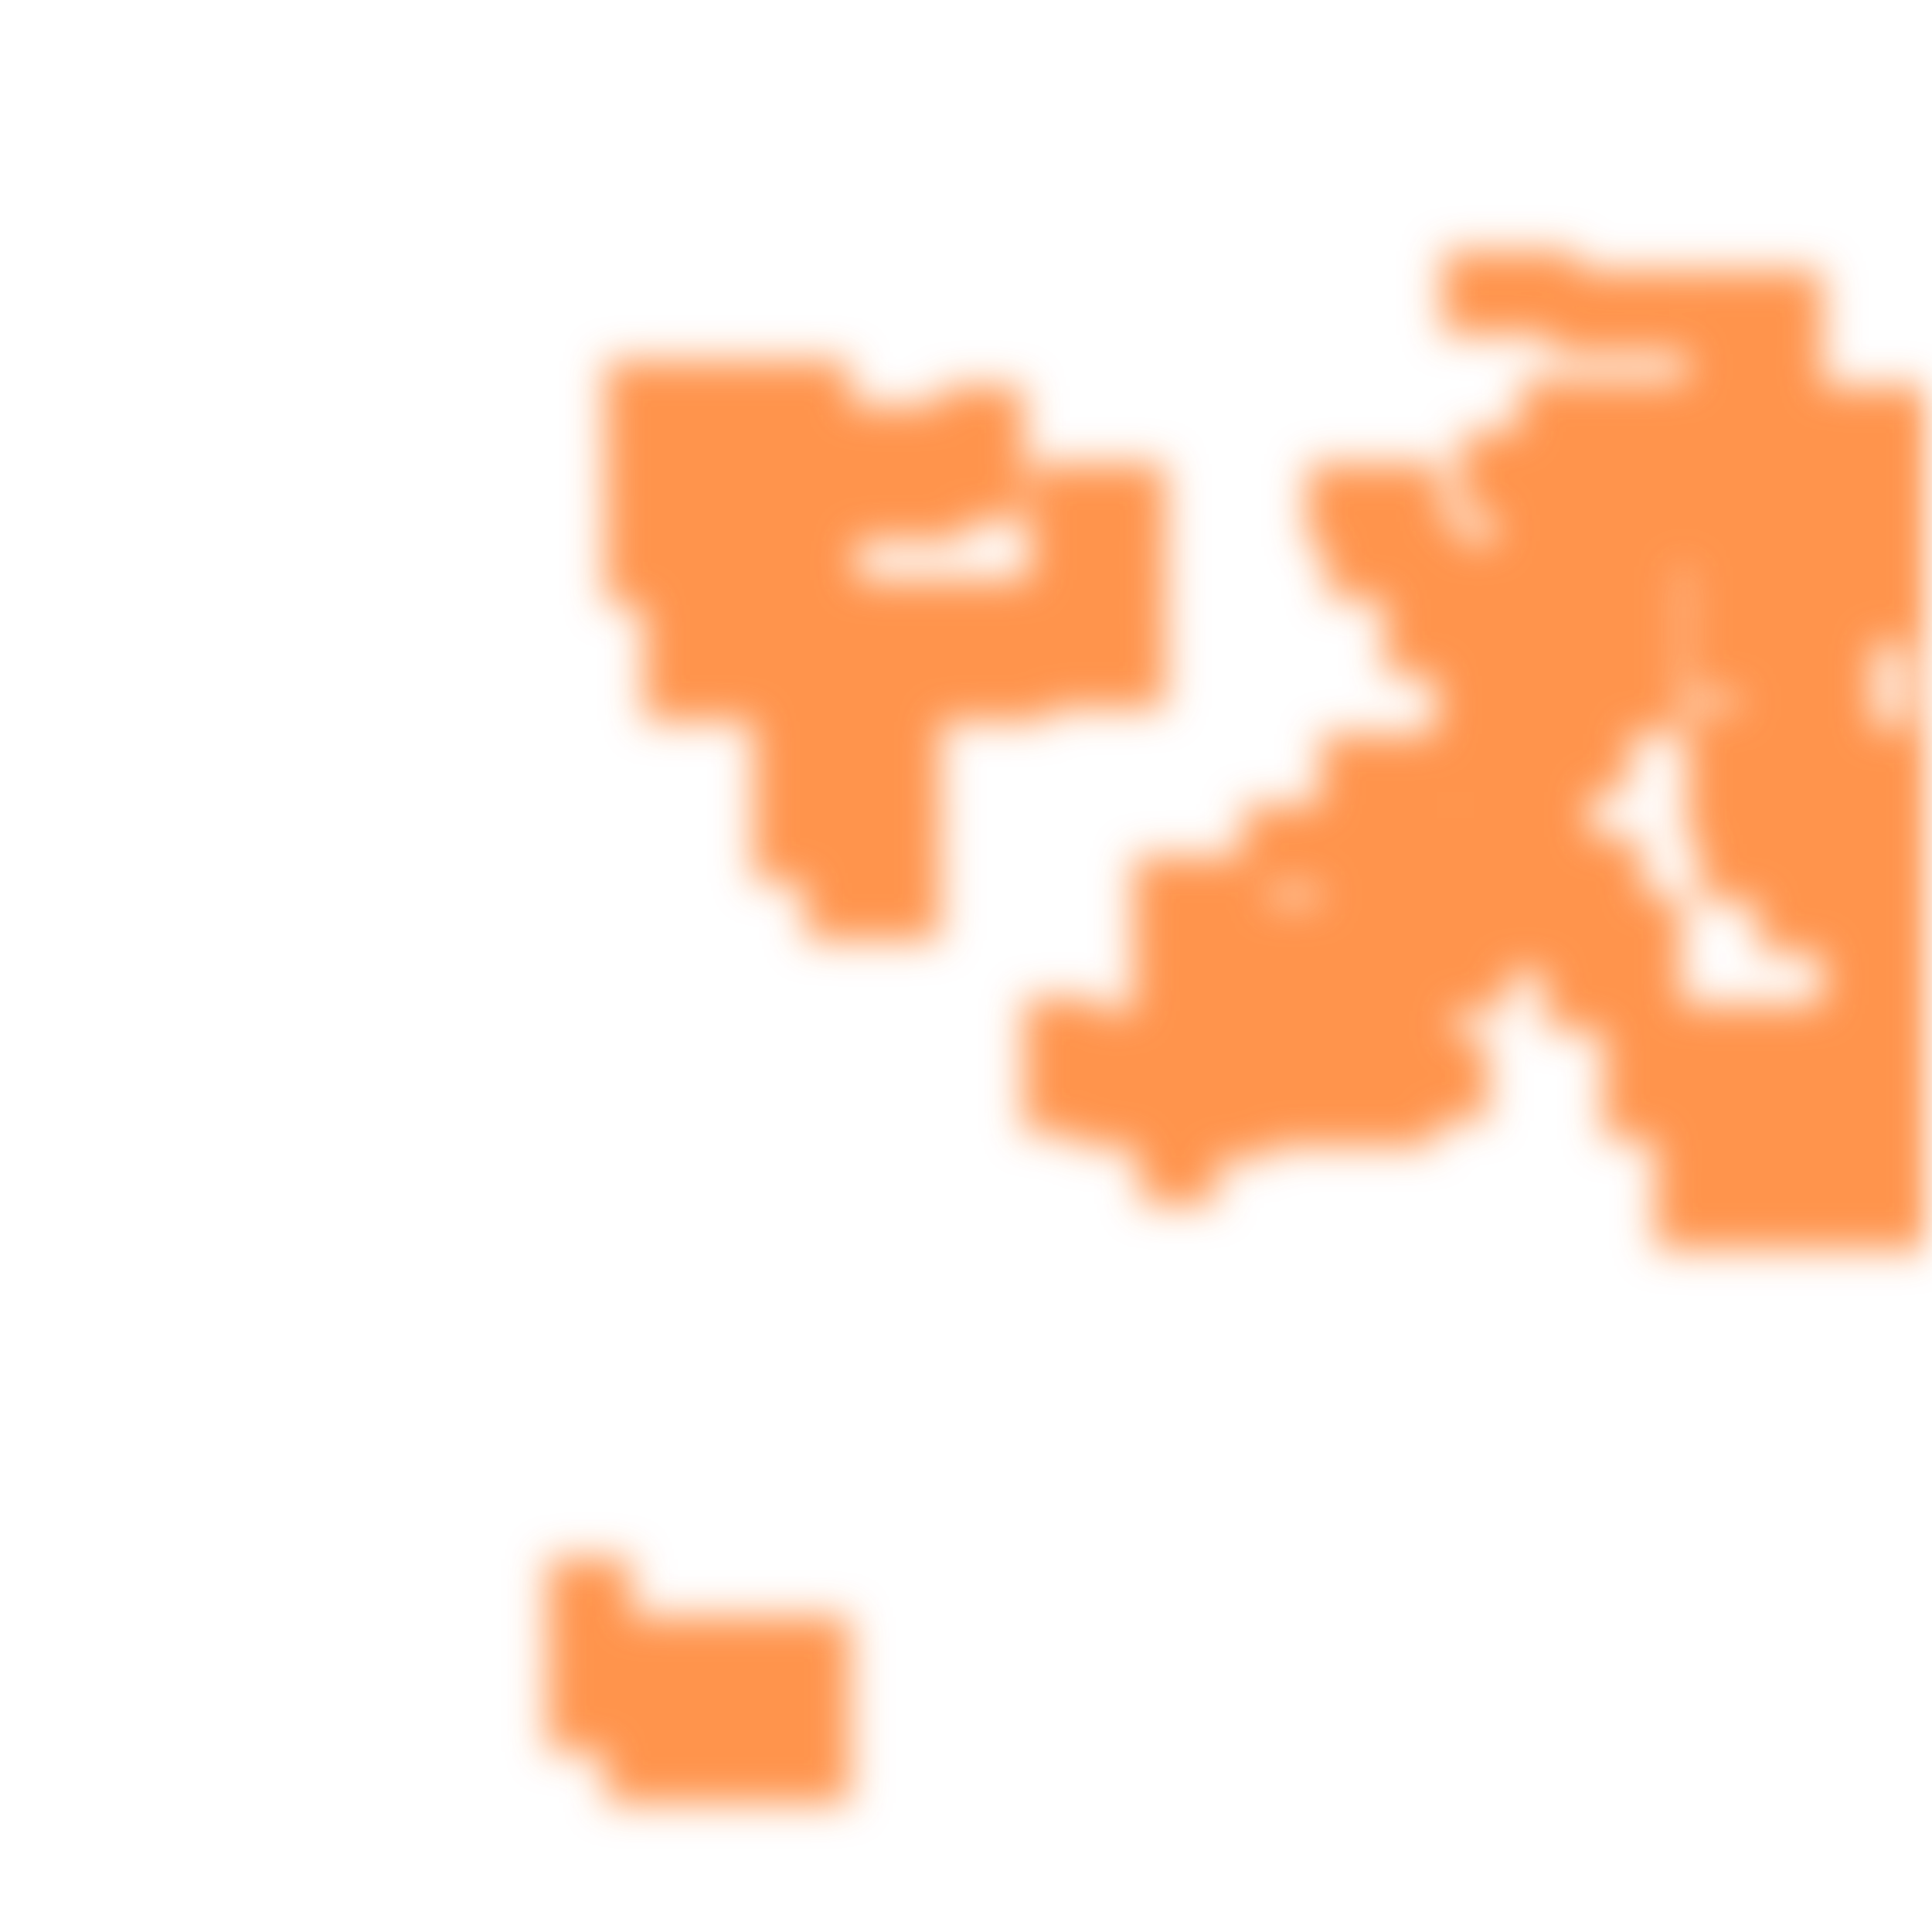
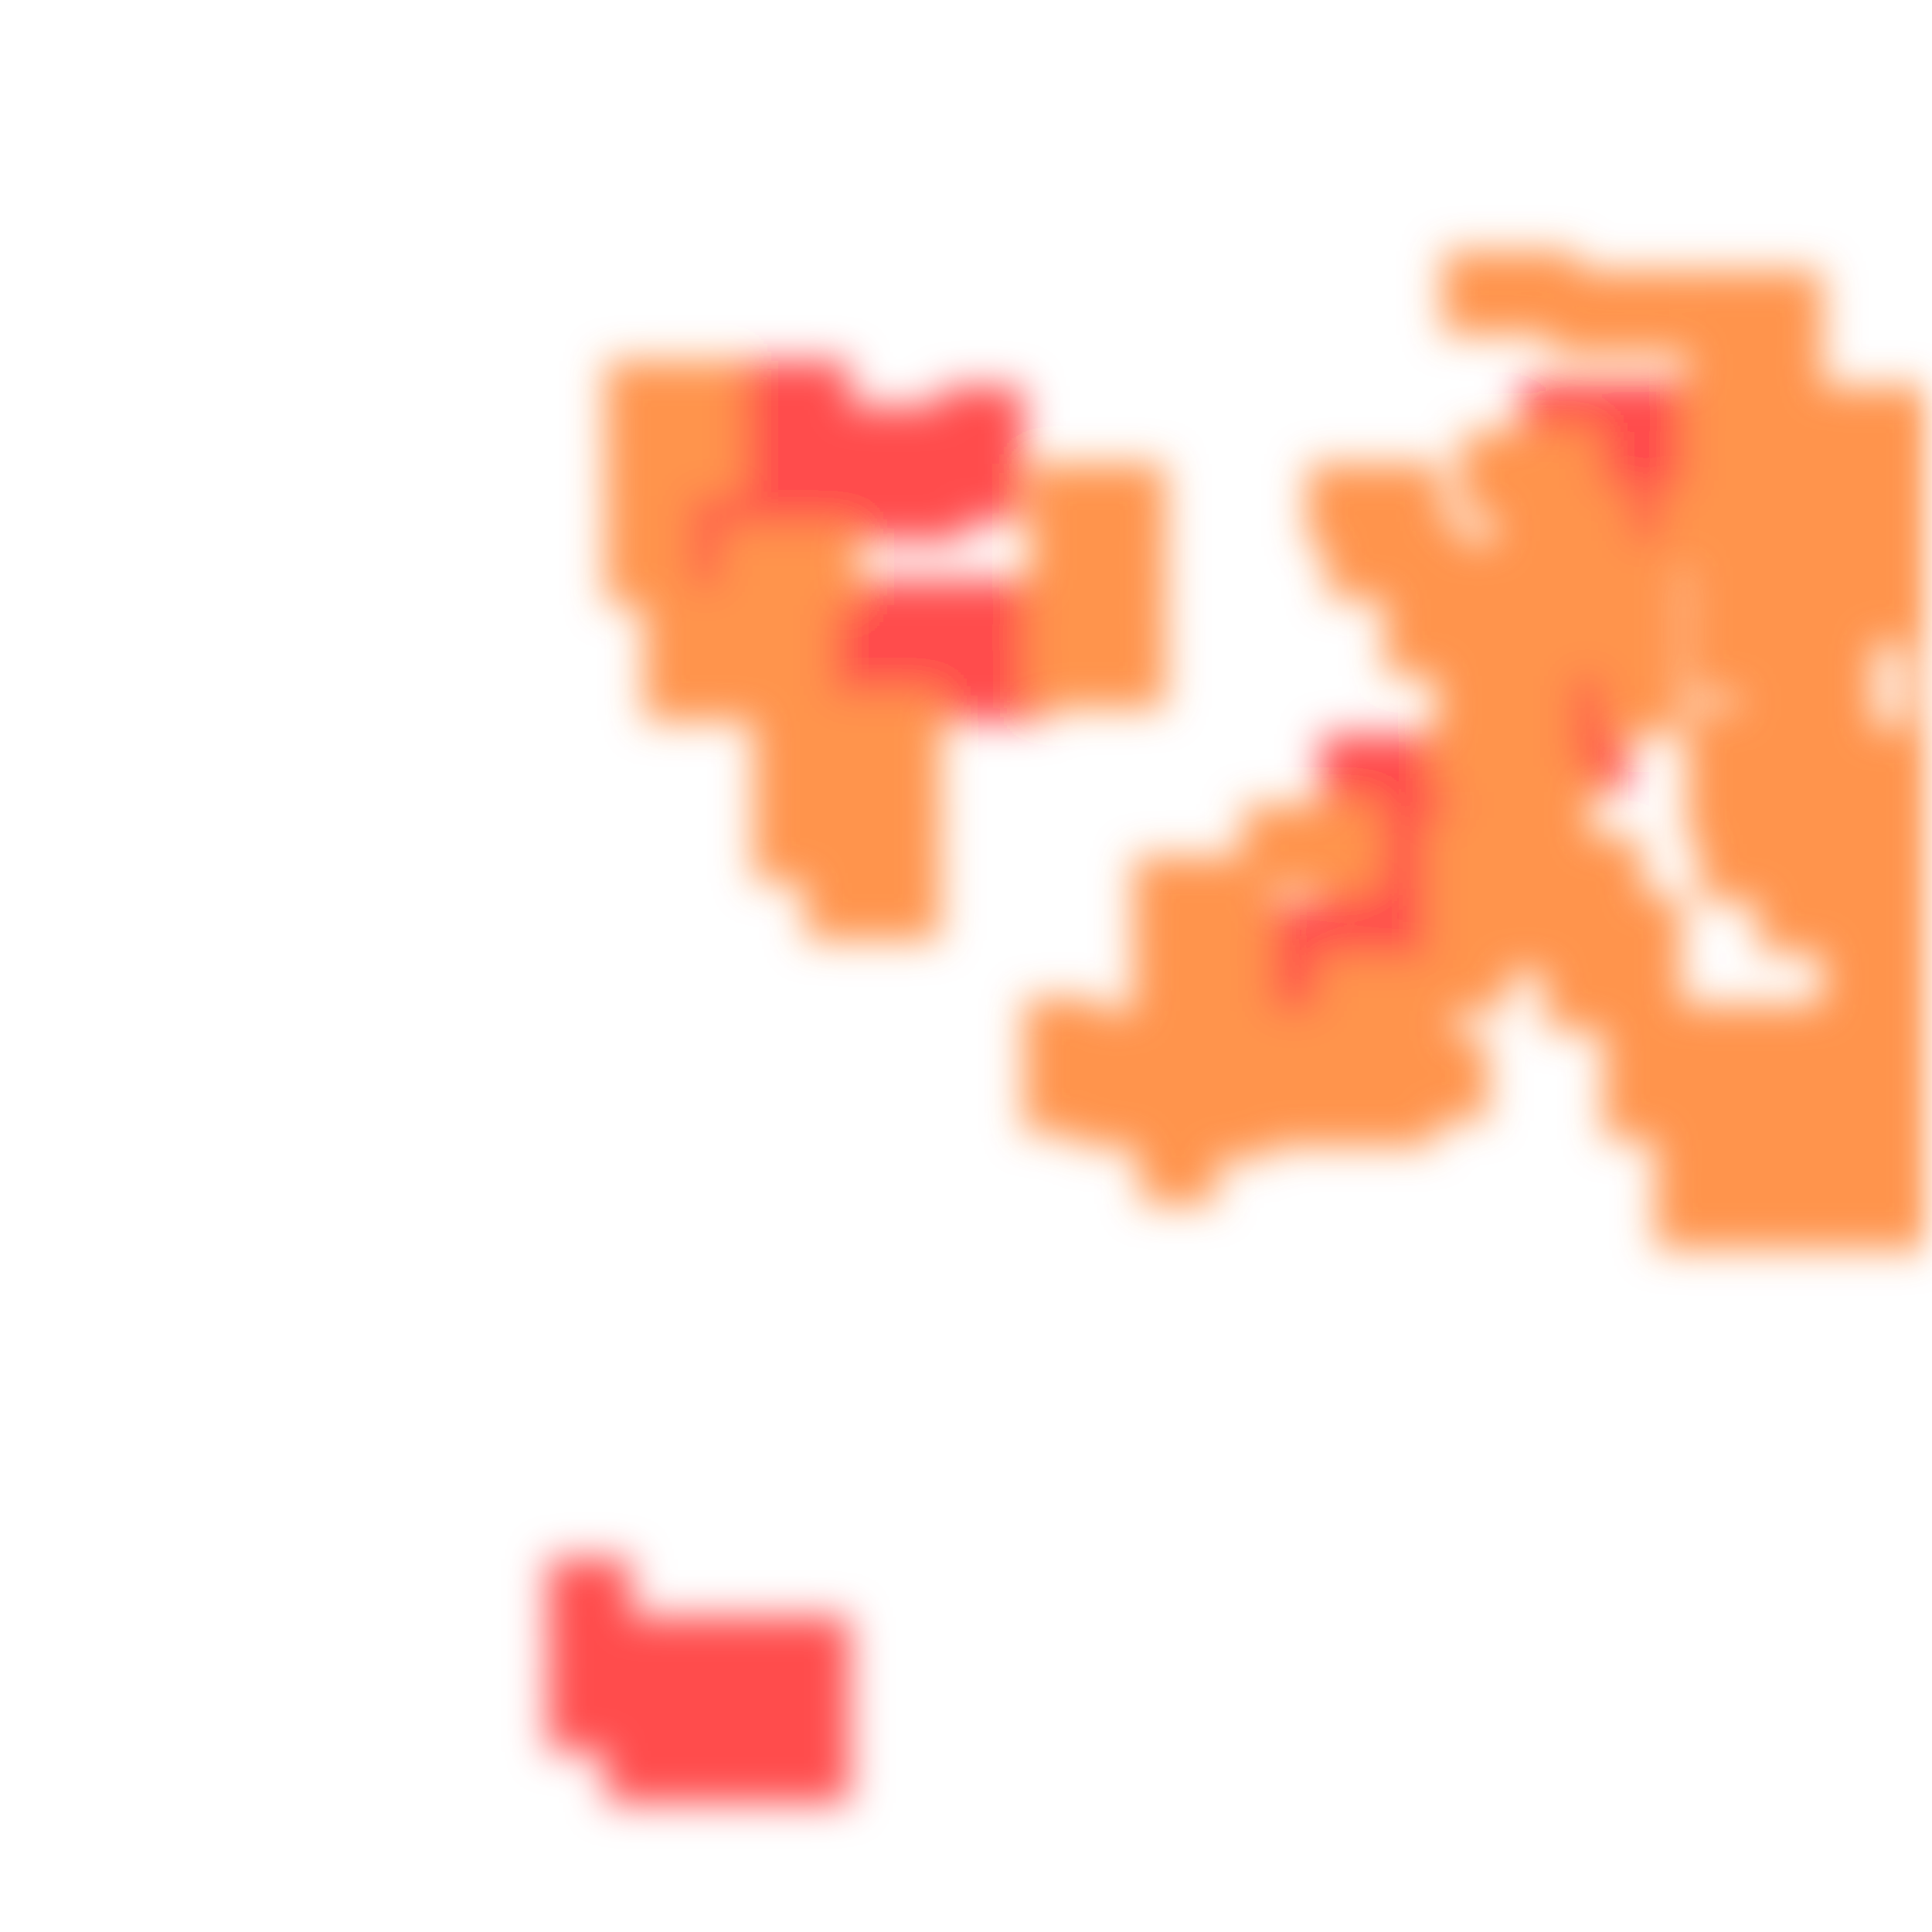
<svg xmlns="http://www.w3.org/2000/svg" width="300" height="300" viewBox="0 0 300 300" class="creatureMap" style="position:absolute;">
  <defs>
    <filter id="blur" x="-30%" y="-30%" width="160%" height="160%">
      <feGaussianBlur stdDeviation="3" />
    </filter>
    <pattern id="pattern-untameable" width="10" height="10" patternTransform="rotate(135)" patternUnits="userSpaceOnUse">
      <rect width="4" height="10" fill="black" />
    </pattern>
    <filter id="groupStroke">
      <feFlood result="outsideColor" flood-color="black" />
      <feMorphology in="SourceAlpha" operator="dilate" radius="2" />
      <feComposite result="strokeoutline1" in="outsideColor" operator="in" />
      <feComposite result="strokeoutline2" in="strokeoutline1" in2="SourceAlpha" operator="out" />
      <feGaussianBlur in="strokeoutline2" result="strokeblur" stdDeviation="1" />
    </filter>
    <style>
            .spawningMap-very-common { fill: #0F0; }
            .spawningMap-common { fill: #B2FF00; }
            .spawningMap-uncommon { fill: #FF0; }
            .spawningMap-very-uncommon { fill: #FC0; }
            .spawningMap-rare { fill: #F60; }
            .spawningMap-very-rare { fill: #F00; }
            .spawning-map-point { stroke:black; stroke-width:1; }
        </style>
  </defs>
  <g filter="url(#blur)" opacity="0.7">
+     <g class="spawningMap-very-rare">
+       <rect x="120" y="56" width="12" height="13" />
+       <rect x="245" y="67" width="12" height="13" />
+       <rect x="253" y="67" width="13" height="13" />
+       <rect x="253" y="59" width="13" height="12" />
+       <rect x="240" y="110" width="13" height="13" />
+       <rect x="240" y="102" width="13" height="12" />
+       <rect x="213" y="140" width="13" height="12" />
+       <rect x="196" y="140" width="12" height="13" />
+       <rect x="213" y="131" width="13" height="13" />
+       <rect x="205" y="140" width="12" height="12" />
+       <rect x="205" y="131" width="12" height="13" />
+       <rect x="103" y="82" width="13" height="12" />
+       <rect x="103" y="73" width="13" height="13" />
+       <rect x="125" y="99" width="13" height="13" />
+       <rect x="125" y="90" width="13" height="13" />
+       <rect x="134" y="99" width="12" height="13" />
+       <rect x="134" y="90" width="12" height="13" />
+       <rect x="143" y="99" width="12" height="13" />
+       <rect x="143" y="90" width="12" height="13" />
+       <rect x="151" y="99" width="12" height="13" />
+       <rect x="151" y="90" width="12" height="13" />
+       <rect x="138" y="71" width="12" height="13" />
+       <rect x="138" y="63" width="12" height="12" />
+       <rect x="112" y="65" width="12" height="12" />
+       <rect x="120" y="65" width="13" height="12" />
+       <rect x="111" y="251" width="13" height="12" />
+       <rect x="120" y="251" width="12" height="12" />
+       <rect x="111" y="259" width="13" height="13" />
+       <rect x="120" y="259" width="12" height="13" />
+       <rect x="103" y="259" width="12" height="13" />
+       <rect x="94" y="251" width="13" height="12" />
+       <rect x="94" y="259" width="13" height="13" />
+       <rect x="94" y="268" width="13" height="12" />
+       <rect x="196" y="149" width="12" height="12" />
+       <rect x="213" y="123" width="13" height="12" />
+       <rect x="213" y="114" width="13" height="13" />
+       <rect x="205" y="114" width="12" height="13" />
+       <rect x="112" y="73" width="12" height="13" />
+       <rect x="249" y="76" width="12" height="12" />
+       <rect x="120" y="73" width="13" height="13" />
+       <rect x="129" y="71" width="12" height="13" />
+       <rect x="129" y="63" width="12" height="12" />
+       <rect x="146" y="69" width="13" height="12" />
+       <rect x="146" y="60" width="13" height="12" />
+       <rect x="111" y="56" width="13" height="13" />
+       <rect x="245" y="59" width="12" height="12" />
+       <rect x="103" y="251" width="12" height="12" />
+       <rect x="111" y="268" width="13" height="12" />
+       <rect x="120" y="268" width="12" height="12" />
+       <rect x="103" y="268" width="12" height="12" />
+       <rect x="85" y="242" width="13" height="12" />
+       <rect x="85" y="251" width="13" height="12" />
+       <rect x="85" y="259" width="13" height="13" />
+       <rect x="236" y="59" width="12" height="12" />
+     </g>
    <g class="spawningMap-rare">
      <rect x="193" y="166" width="13" height="12" />
      <rect x="193" y="157" width="13" height="13" />
      <rect x="202" y="166" width="12" height="12" />
      <rect x="202" y="157" width="12" height="13" />
      <rect x="210" y="157" width="13" height="13" />
      <rect x="213" y="149" width="13" height="12" />
      <rect x="219" y="161" width="12" height="13" />
      <rect x="222" y="144" width="12" height="13" />
      <rect x="222" y="136" width="12" height="12" />
      <rect x="222" y="127" width="12" height="13" />
      <rect x="230" y="127" width="13" height="13" />
      <rect x="226" y="119" width="13" height="12" />
      <rect x="235" y="119" width="12" height="12" />
      <rect x="223" y="110" width="13" height="13" />
      <rect x="232" y="110" width="12" height="13" />
      <rect x="223" y="102" width="13" height="12" />
      <rect x="168" y="89" width="13" height="12" />
      <rect x="232" y="102" width="12" height="12" />
      <rect x="168" y="97" width="13" height="13" />
-       <rect x="120" y="56" width="12" height="13" />
      <rect x="103" y="65" width="12" height="12" />
      <rect x="223" y="93" width="13" height="12" />
      <rect x="160" y="97" width="12" height="13" />
      <rect x="160" y="89" width="12" height="12" />
      <rect x="159" y="155" width="12" height="13" />
      <rect x="159" y="164" width="12" height="12" />
      <rect x="167" y="157" width="13" height="12" />
      <rect x="232" y="93" width="12" height="12" />
      <rect x="176" y="168" width="13" height="12" />
      <rect x="176" y="159" width="13" height="12" />
      <rect x="223" y="84" width="13" height="13" />
      <rect x="232" y="84" width="12" height="13" />
      <rect x="232" y="76" width="12" height="12" />
      <rect x="240" y="76" width="13" height="12" />
      <rect x="227" y="67" width="13" height="13" />
      <rect x="236" y="67" width="12" height="13" />
      <rect x="206" y="81" width="12" height="12" />
      <rect x="215" y="81" width="12" height="12" />
      <rect x="203" y="72" width="12" height="13" />
      <rect x="211" y="72" width="13" height="13" />
      <rect x="224" y="39" width="12" height="13" />
      <rect x="232" y="39" width="13" height="13" />
      <rect x="241" y="42" width="12" height="13" />
      <rect x="250" y="42" width="12" height="13" />
      <rect x="202" y="125" width="12" height="13" />
      <rect x="134" y="133" width="12" height="13" />
      <rect x="125" y="133" width="13" height="13" />
      <rect x="134" y="125" width="12" height="12" />
      <rect x="125" y="125" width="13" height="12" />
      <rect x="134" y="116" width="12" height="13" />
      <rect x="134" y="108" width="12" height="12" />
      <rect x="125" y="116" width="13" height="13" />
      <rect x="125" y="108" width="13" height="12" />
      <rect x="117" y="116" width="12" height="13" />
      <rect x="117" y="99" width="12" height="13" />
      <rect x="117" y="91" width="12" height="12" />
      <rect x="108" y="99" width="13" height="13" />
      <rect x="108" y="91" width="13" height="12" />
      <rect x="100" y="99" width="12" height="13" />
      <rect x="100" y="91" width="12" height="12" />
      <rect x="120" y="82" width="13" height="12" />
      <rect x="112" y="82" width="12" height="12" />
      <rect x="94" y="65" width="13" height="12" />
-       <rect x="245" y="67" width="12" height="13" />
-       <rect x="253" y="67" width="13" height="13" />
-       <rect x="253" y="59" width="13" height="12" />
-       <rect x="240" y="110" width="13" height="13" />
-       <rect x="240" y="102" width="13" height="12" />
-       <rect x="213" y="140" width="13" height="12" />
-       <rect x="196" y="140" width="12" height="13" />
-       <rect x="213" y="131" width="13" height="13" />
-       <rect x="205" y="140" width="12" height="12" />
-       <rect x="205" y="131" width="12" height="13" />
-       <rect x="103" y="82" width="13" height="12" />
-       <rect x="103" y="73" width="13" height="13" />
-       <rect x="125" y="99" width="13" height="13" />
-       <rect x="125" y="90" width="13" height="13" />
-       <rect x="134" y="99" width="12" height="13" />
-       <rect x="134" y="90" width="12" height="13" />
-       <rect x="143" y="99" width="12" height="13" />
-       <rect x="143" y="90" width="12" height="13" />
-       <rect x="151" y="99" width="12" height="13" />
-       <rect x="151" y="90" width="12" height="13" />
-       <rect x="138" y="71" width="12" height="13" />
-       <rect x="138" y="63" width="12" height="12" />
-       <rect x="112" y="65" width="12" height="12" />
-       <rect x="120" y="65" width="13" height="12" />
      <rect x="249" y="165" width="12" height="12" />
      <rect x="249" y="156" width="12" height="13" />
      <rect x="257" y="165" width="13" height="12" />
      <rect x="257" y="156" width="13" height="13" />
      <rect x="257" y="173" width="13" height="13" />
      <rect x="266" y="165" width="13" height="12" />
      <rect x="266" y="156" width="13" height="13" />
      <rect x="266" y="173" width="13" height="13" />
      <rect x="275" y="165" width="12" height="12" />
      <rect x="275" y="156" width="12" height="13" />
      <rect x="275" y="173" width="12" height="13" />
      <rect x="249" y="148" width="12" height="12" />
      <rect x="243" y="130" width="12" height="13" />
      <rect x="240" y="148" width="13" height="12" />
      <rect x="240" y="139" width="13" height="12" />
      <rect x="249" y="93" width="12" height="12" />
      <rect x="262" y="67" width="12" height="13" />
      <rect x="262" y="59" width="12" height="12" />
      <rect x="262" y="50" width="12" height="13" />
      <rect x="262" y="42" width="12" height="12" />
      <rect x="270" y="50" width="13" height="13" />
      <rect x="270" y="42" width="13" height="12" />
      <rect x="270" y="84" width="13" height="13" />
      <rect x="270" y="76" width="13" height="12" />
      <rect x="270" y="102" width="13" height="12" />
      <rect x="270" y="93" width="13" height="12" />
      <rect x="262" y="96" width="12" height="12" />
      <rect x="262" y="87" width="12" height="13" />
      <rect x="279" y="94" width="12" height="13" />
      <rect x="279" y="86" width="12" height="12" />
      <rect x="262" y="110" width="12" height="13" />
      <rect x="262" y="119" width="12" height="12" />
      <rect x="270" y="119" width="13" height="12" />
      <rect x="273" y="127" width="12" height="13" />
-       <rect x="111" y="251" width="13" height="12" />
-       <rect x="120" y="251" width="12" height="12" />
-       <rect x="111" y="259" width="13" height="13" />
-       <rect x="120" y="259" width="12" height="13" />
-       <rect x="103" y="259" width="12" height="13" />
-       <rect x="94" y="251" width="13" height="12" />
-       <rect x="94" y="259" width="13" height="13" />
-       <rect x="94" y="268" width="13" height="12" />
      <rect x="103" y="56" width="12" height="13" />
      <rect x="167" y="166" width="13" height="12" />
      <rect x="249" y="84" width="12" height="13" />
      <rect x="257" y="182" width="13" height="12" />
      <rect x="266" y="182" width="13" height="12" />
      <rect x="275" y="182" width="12" height="12" />
      <rect x="283" y="156" width="13" height="13" />
      <rect x="292" y="156" width="8" height="13" />
      <rect x="283" y="148" width="13" height="12" />
      <rect x="292" y="148" width="8" height="12" />
      <rect x="283" y="139" width="13" height="12" />
      <rect x="292" y="139" width="8" height="12" />
      <rect x="283" y="130" width="13" height="13" />
      <rect x="292" y="130" width="8" height="13" />
      <rect x="283" y="122" width="13" height="12" />
      <rect x="292" y="122" width="8" height="12" />
      <rect x="176" y="150" width="13" height="13" />
      <rect x="283" y="182" width="13" height="12" />
      <rect x="292" y="182" width="8" height="12" />
      <rect x="283" y="173" width="13" height="13" />
      <rect x="292" y="173" width="8" height="13" />
      <rect x="283" y="165" width="13" height="12" />
      <rect x="292" y="165" width="8" height="12" />
      <rect x="176" y="142" width="13" height="12" />
      <rect x="296" y="77" width="4" height="12" />
      <rect x="296" y="68" width="4" height="13" />
      <rect x="176" y="133" width="13" height="13" />
      <rect x="185" y="142" width="12" height="12" />
      <rect x="185" y="133" width="12" height="13" />
      <rect x="185" y="168" width="12" height="12" />
      <rect x="185" y="159" width="12" height="12" />
      <rect x="185" y="150" width="12" height="13" />
      <rect x="210" y="166" width="13" height="12" />
      <rect x="205" y="149" width="12" height="12" />
      <rect x="240" y="93" width="13" height="12" />
      <rect x="240" y="84" width="13" height="13" />
      <rect x="215" y="93" width="12" height="12" />
      <rect x="193" y="125" width="13" height="13" />
      <rect x="177" y="174" width="12" height="13" />
      <rect x="117" y="108" width="12" height="12" />
      <rect x="117" y="125" width="12" height="12" />
      <rect x="94" y="82" width="13" height="12" />
      <rect x="94" y="73" width="13" height="13" />
      <rect x="94" y="56" width="13" height="13" />
      <rect x="160" y="80" width="12" height="13" />
      <rect x="160" y="72" width="12" height="12" />
      <rect x="168" y="80" width="13" height="13" />
      <rect x="168" y="72" width="13" height="12" />
      <rect x="249" y="139" width="12" height="12" />
      <rect x="232" y="139" width="12" height="12" />
      <rect x="249" y="102" width="12" height="12" />
      <rect x="270" y="67" width="13" height="13" />
      <rect x="270" y="59" width="13" height="12" />
      <rect x="270" y="110" width="13" height="13" />
      <rect x="264" y="127" width="13" height="13" />
      <rect x="273" y="136" width="12" height="12" />
      <rect x="258" y="76" width="12" height="12" />
      <rect x="288" y="113" width="12" height="13" />
      <rect x="296" y="113" width="4" height="13" />
      <rect x="279" y="113" width="12" height="13" />
      <rect x="296" y="105" width="4" height="12" />
      <rect x="279" y="105" width="12" height="12" />
      <rect x="296" y="96" width="4" height="12" />
      <rect x="288" y="87" width="12" height="13" />
      <rect x="296" y="87" width="4" height="13" />
      <rect x="279" y="77" width="12" height="12" />
      <rect x="288" y="77" width="12" height="12" />
      <rect x="279" y="68" width="12" height="13" />
      <rect x="288" y="68" width="12" height="13" />
      <rect x="279" y="60" width="12" height="12" />
      <rect x="288" y="60" width="12" height="12" />
      <rect x="296" y="60" width="4" height="12" />
-       <rect x="196" y="149" width="12" height="12" />
-       <rect x="213" y="123" width="13" height="12" />
-       <rect x="213" y="114" width="13" height="13" />
-       <rect x="205" y="114" width="12" height="13" />
-       <rect x="112" y="73" width="12" height="13" />
-       <rect x="249" y="76" width="12" height="12" />
-       <rect x="120" y="73" width="13" height="13" />
-       <rect x="129" y="71" width="12" height="13" />
-       <rect x="129" y="63" width="12" height="12" />
-       <rect x="146" y="69" width="13" height="12" />
-       <rect x="146" y="60" width="13" height="12" />
-       <rect x="111" y="56" width="13" height="13" />
-       <rect x="245" y="59" width="12" height="12" />
-       <rect x="103" y="251" width="12" height="12" />
-       <rect x="111" y="268" width="13" height="12" />
-       <rect x="120" y="268" width="12" height="12" />
-       <rect x="103" y="268" width="12" height="12" />
-       <rect x="85" y="242" width="13" height="12" />
-       <rect x="85" y="251" width="13" height="12" />
-       <rect x="85" y="259" width="13" height="13" />
-       <rect x="236" y="59" width="12" height="12" />
    </g>
  </g>
</svg>
